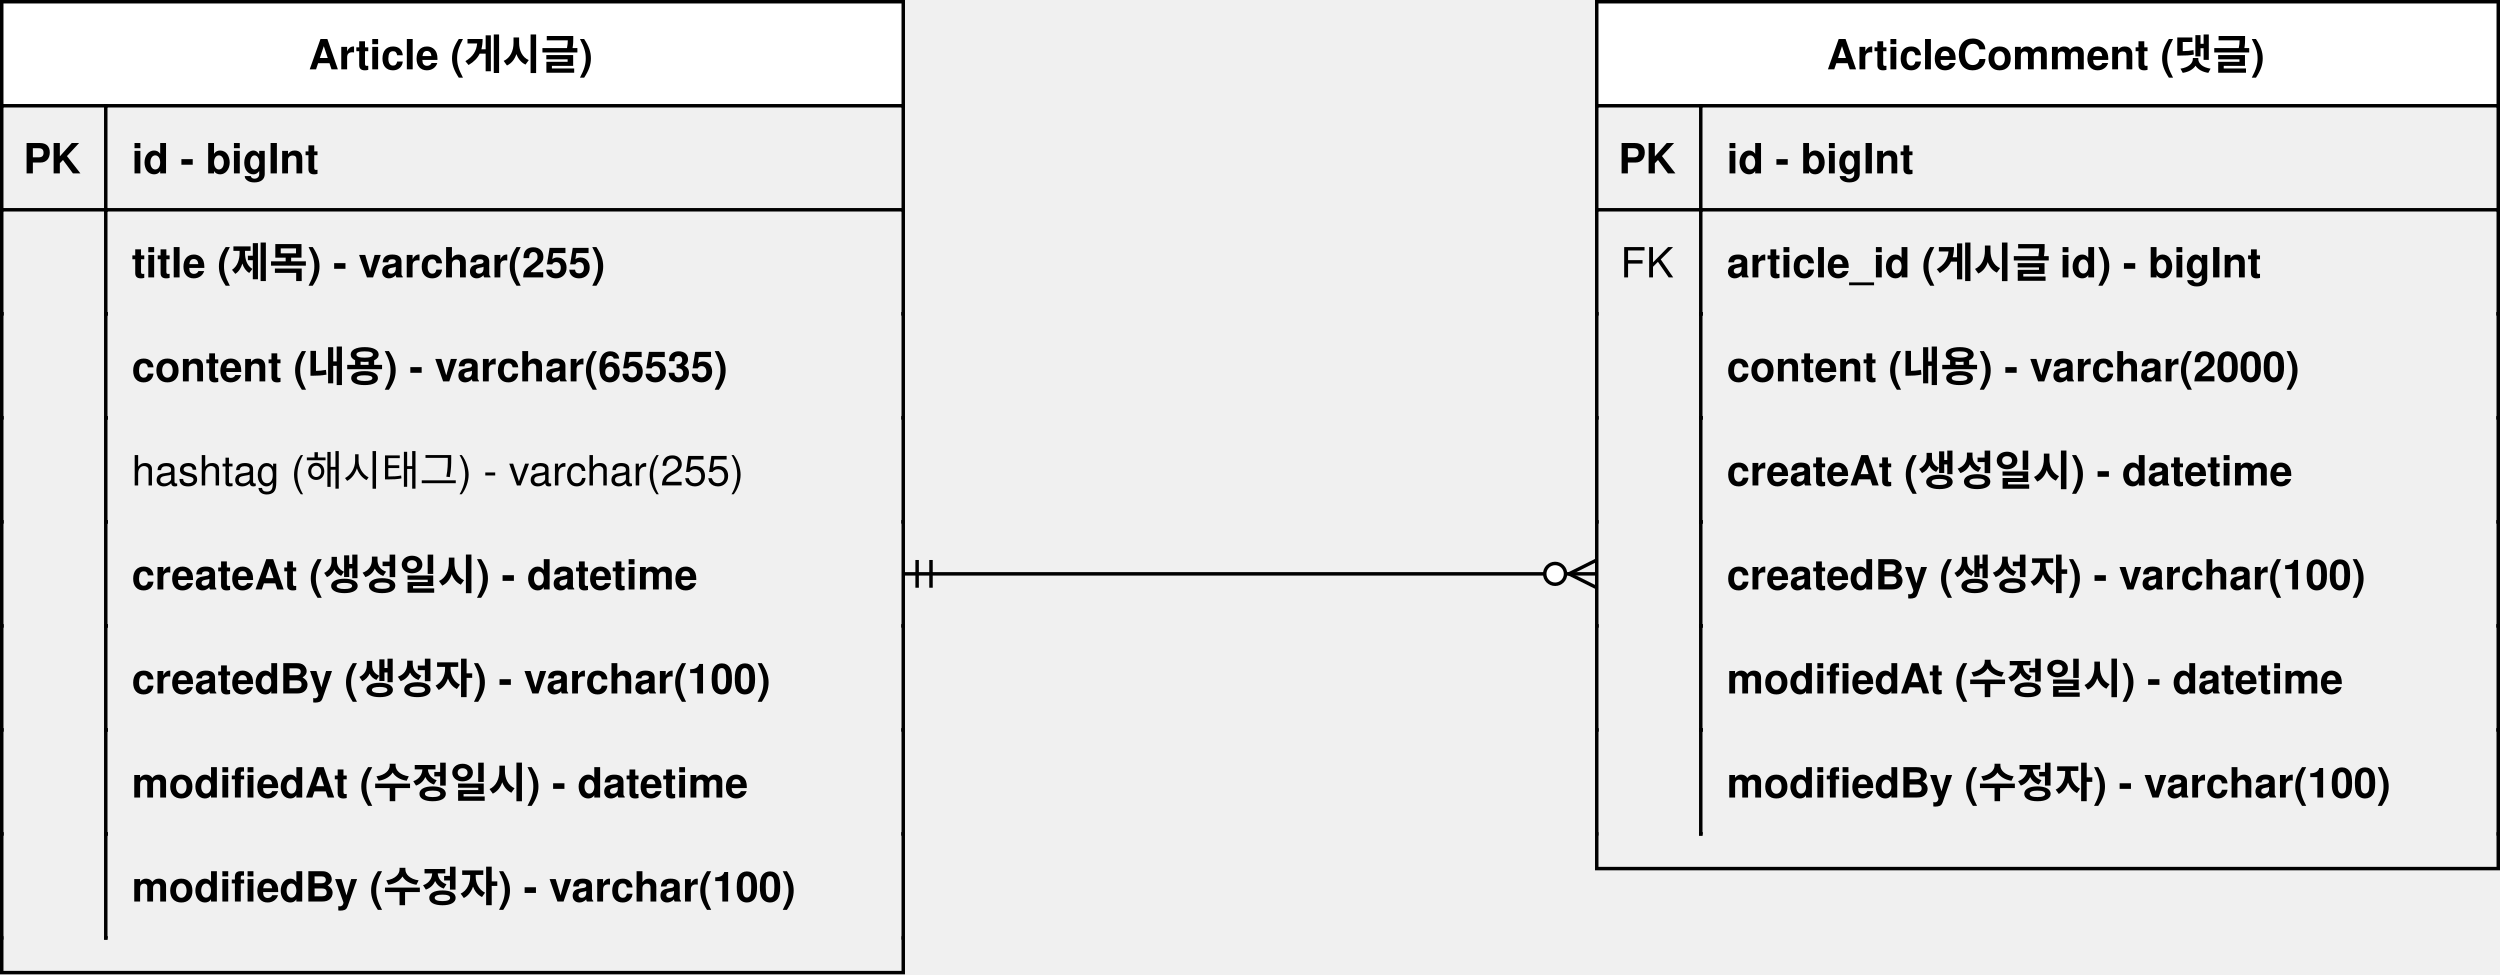
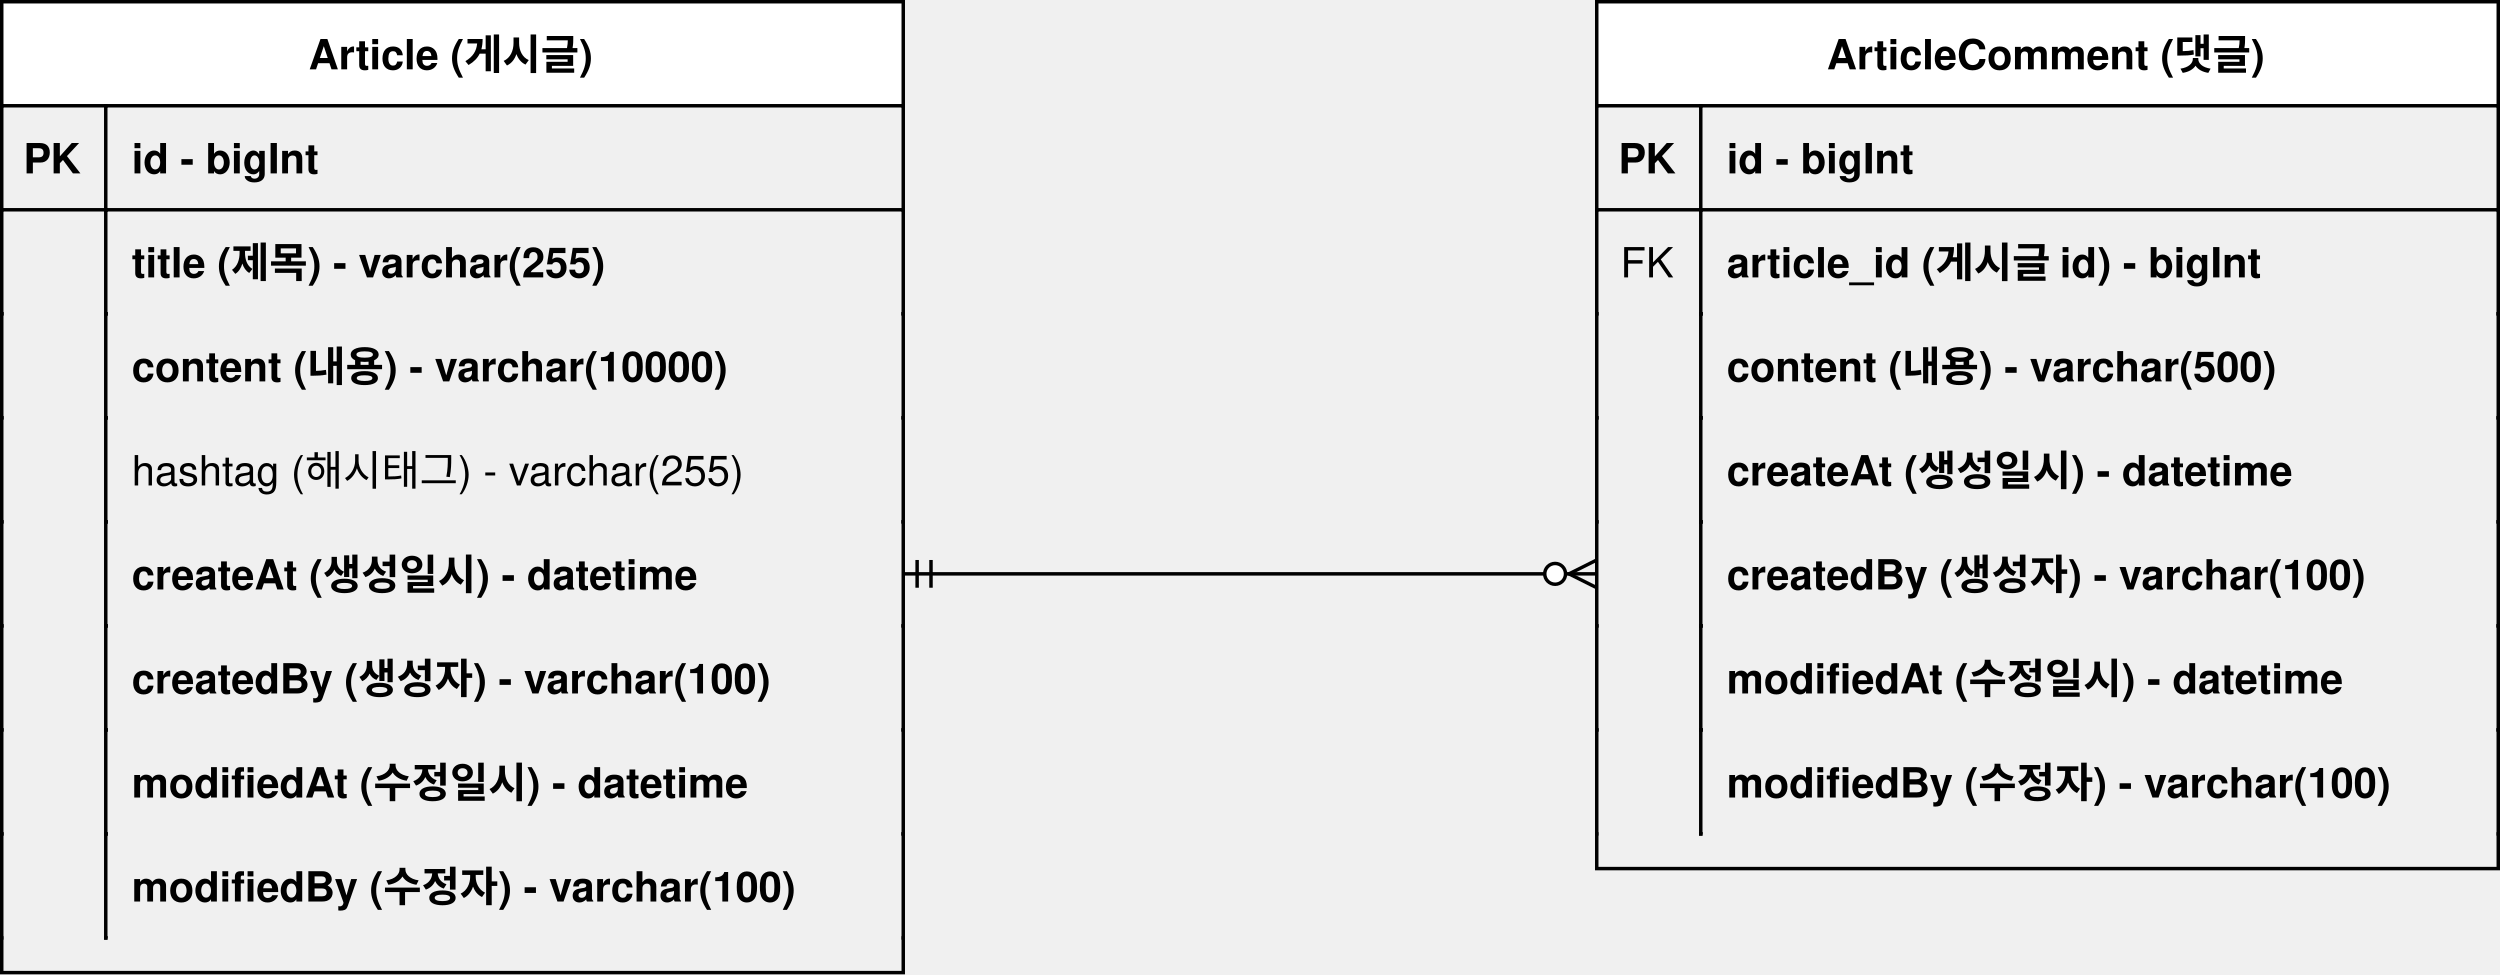
- <svg xmlns="http://www.w3.org/2000/svg" version="1.1" width="721px" height="281px" viewBox="-0.5 -0.5 721 281" content="&lt;mxfile host=&quot;app.diagrams.net&quot; modified=&quot;2022-08-08T16:12:41.213Z&quot; agent=&quot;5.0 (Windows NT 10.0; Win64; x64) AppleWebKit/537.36 (KHTML, like Gecko) Chrome/103.0.0.0 Safari/537.36&quot; etag=&quot;KDqRURN3VC3hmwFyFLRA&quot; version=&quot;20.2.3&quot; type=&quot;github&quot;&gt;&lt;diagram id=&quot;R2lEEEUBdFMjLlhIrx00&quot; name=&quot;Page-1&quot;&gt;7Z3vb5s4GMf/Gkvbi1X8TMnLkKTb6Trdrt3ptntzcoNDrAGOjLsm/etngx1IXLqwJqGLkRIJPxgDz/M1H/wEE+CO09V7CpeLjyRCCXCsaAXcCXAc23McID5WtC4tlwNpiCmOZKXKcIsfkTRa0nqPI5RvVWSEJAwvt40zkmVoxrZskFLysF1tTpLtvS5hjDTD7QwmuvVfHLFFaQ18q7J/QDheqD3bllyTQlVZGvIFjMjDlgmt2BXJmDzET4imMEMZ42s+QvoNUeBPF4yJMx0B54p/5qL2RUxInCC4xPnFjKTcPMt5las5THEi3FxrKJQN8d25U+COKSGsXEpXY5SIWKkwlMd01bB24wcq2t1jg/fX0d3Xb3/f2oP1Q0r/+4ddPt68k618h8m99O+IMjzjznasN2A6AqEDgjGYjkEQguG4sAQgsN5KF7K1igv35lIsMngnTGHOIGVSPq7FDVwQDOKMn7s7sYtyksBljovqpWWBk+garsk9Uw2pUjjHKxTdlOoRdbmQrnljoigaF3G4lQcjVsMExxlfnnHniD2GFOX8WK5hzmQNeeKIMrRq9Ki9iRPvT4ikiNE1r6I2UNKSXclWMnqohOkMpG1RE6UTSCOUSos3bVcB5Asyhi3i6WjxfD5QN6IDhAtC8aMITyLdWQ9eUX7AacIV/AHBaMcUkuJKUgQBJ8mYJEREOCMZ0oIsKkWULD9DGiMmDUuCZY/zQ/7hnhlbFz7w+bGOedmuyvwjqlM2JlnOKBeTaAPxmD4gEdeQkaVsNEFz1T6VfhfLd4Qx3kFbKKC51+iykDJw91SBeywRuJoIPv3ZKAN+sgzD5IZfq2EWJ2XQiks3rIL2RGSf9PXGv7uO3+2fhLt9nhRX3wWOIpS9KB7O0/GoBcBt6X/ZWOWV1q3BhF94Msh4B7nPolwL6uY4fz3OnhZnXt2x3vHvHY7/ELjpNOjqIlzWDfMlnOEsvi63HOyowj+VKlbNvfSwKnktMvF7JuzFBOuITBh0zYTB/iI4zcUBRVi1d3gg+GYC4VILMsNM3cuPwcgqbuFDMBqB0fCtRMV3SGcLSN84vt98V/9KgPGUSrZvLQ4tGeNoEfS06JwWw65pMTSKFoGZtFAZvVqURY6mzHe9EZwIHBB6ghzDp4Ax8H3XaGQ06MY4ZNh6FrFnxqmZsXfy8WjQsFskH8+AGnZDPM4eG3p6cQHzBYNxiY0JGPoSG/I3gwkIXPXjwSUIg3MZeRxeO+ahQ89h9ug4OTr8ztHRIkd5DujwDEWHnoWcUcR3OWIqRyVIMSkWPMC7khh7TEBY/QKt2BHxrRhO0e/IjQMNP5pUZB5E9LxnD5GTQyToHCItUpfnAJFLQyGiJydLiETh+hmKTMHQ2h142NYzDzIZAJAGBRkHEJU66QHSIUA2T5h2BhCnRR7zDABSqt48gKio1sKckgjPMYpq45AADAP1o7nfj0N+QUfmYUTPjPYYOTlGvM4x0iKneQ4YcQ3FiJ6zVBipDUR0jPQDkb0lZB5B9ASpnI8zJmlafzKDC8ntZ+PUVeKri3zr2Tj+0UjQJyb3uyF42XScstc03hF0Ph/H0ROT5z4hx9DcpKPnJvspOXvowjjQq132ZDjqUPEnZOh8Vo6rZxyvuibDUQeLrqE5R1fPOcLyxv7/AhDPzbUv2lYjxt+DIkccKzYpyDyE9NnGV4CQzqfquGZlG11Ds42unm1sNVnHscxOMTbpxjxstJjb12PjWNjofraO+pnMFG4MzeSGp48w+0euD64i4yji6ePZniKnp0jnE3e8FoPQM6BIKXsDKaIPMvtnrg+qIPMI0r+W7DUQpPNZO55ZbybzDH01mac/CtM/dP0SjvTvK5OO6F9Y9go40v3kHc+sd5Z5hr60TI14+6euX46Q/v1lUlN7JLNQFCPlc+5WzNY3KIEMk2xarSkjUzLEdgRlWJrI7o+yaCT+/oIXpzePiJLP5CPM1oo81boUZtFfhZSoOGOk6INWmH1RjfHlr8J+4cvSZFWrNlF44kdK11/qhdpWolhtVpTUduXpi3NulJQ05eSeztAzzlVv+GEKgI1y/HluZfOHC3XBbIy0CMj37UN+RpWfBIVrer+UI1L12LC9o8TyVOVWlQq1hrydhpzdhkpXaA39XM68WP1fSFm9+pMXd/oD&lt;/diagram&gt;&lt;/mxfile&gt;" resource="https://app.diagrams.net/#Hrhdtn311%2Fboard-project%2Ffeature%252F%25238-domain%2Fdocument%2Fproject-board-erd.svg">
+ <svg xmlns="http://www.w3.org/2000/svg" version="1.1" width="721px" height="281px" viewBox="-0.5 -0.5 721 281" content="&lt;mxfile host=&quot;app.diagrams.net&quot; modified=&quot;2022-08-09T05:16:13.838Z&quot; agent=&quot;5.0 (Windows NT 10.0; Win64; x64) AppleWebKit/537.36 (KHTML, like Gecko) Chrome/103.0.0.0 Safari/537.36&quot; etag=&quot;cm0_gBPJ4Mcuejboy9o5&quot; version=&quot;20.2.3&quot; type=&quot;github&quot;&gt;&lt;diagram id=&quot;R2lEEEUBdFMjLlhIrx00&quot; name=&quot;Page-1&quot;&gt;7Z1db6M4FIZ/jaWZi6kIHy25DEk6s9pWO9vOamf2ZuUGh1gDOHLcNumvXxtsIHHTgW4aGnCVSvhgDDnnNQ8+YAKccbL+TOFycU1CFAPbCtfAmQDbHri2DcTHCje55cLyckNEcSgrlYZb/ISk0ZLWexyi1VZFRkjM8HLbOCNpimZsywYpJY/b1eYk3t7rEkZIM9zOYKxb/8YhW+RW37NK+xeEo4Xa88CSaxKoKkvDagFD8rhlQmt2SVImD/EroglMUcr4mmtIfyIKvOmCMfFNR8C+5J+5qH0WERLFCC7x6mxGEm6erXiVyzlMcCzcXGkokA3x3TlT4IwpISxfStZjFItYqTDkx3S5Z23hByrarbHB56vw7sfPP28H55vHhP7zF7t4uvkkW3mA8b3074gyPOPOtq0PYDoCgQ38MZiOgR+A4Tiz+MC3PkoXso2KC/fmUiwyeCdMwYpByqR8HIsbuCAYxCn/7s5kkJXjGC5XOKueWxY4Dq/ghtwz1ZAqBXO8RuFNrh5RlwvpijcmiqJxEYdbeTBiNYxxlPLlGXeO2GNA0YofyxVcMVlDd5/yBaIMrSsm6c7PiCSI0Q2votYqacmuNFAyeiyFaZ9L26IiStuXRiiVFhVtlwHkCzKGDeJpa/F8OVA3ogMEC0LxkwhPLN1ZDV5WfsRJzBX8BcFwxxSQ7EySBQHH8ZjEREQ4JSnSgiwqhZQsv0EaISYNS4Jlj/MC/uGeGVtnHvD4sY55eVCW+UdUp2xM0hWjXEyiDcRj+ohEXANGlrLRGM1V+1T6XSzfEcZ4B92ngBe7yK9lIWXg1FSB81YicDQRfP19rwz492cYxjf8XA3TKM6Dlp26YRm0ZyL7rK8L/+46frd/Eu7OeZydfRc4DFFaPx527XhUAuA09L9srPRK49ZgzE88KWS8g9yn4UoLanGcr4+zq8WZV7etT/z/Dke/Cdy0GnR1Es7rBqslnOE0usq3PN9RhXcsVaz399LDquS9yMQzTKjFBOsNmXDeNhPO64vgOCcHFGLV3v8Eglc7GF0HwoUWZIaZupYfg5GVXcIHYDQCo+FHiYoHSGcLSD/Ynrf/qv6dAOM5lWxfWhxaMr2jhW9o0Tothm3TYthdWvi1g9F1WqiMXiXKIkeT57s+CE74NghcQY7hc8AYWPyvN8ior5veIWOgZxENM47NjNrJxzeDxqBB8vHUqDGoH4/OY0NPLy7gasFglGNjAoaexIa8ZzABvqNuHlyAwO/KyOPw2ukfOvQcpkHH0dHhtY6OBjnKk0OHWzsenUeHnoWcUcR3OWIqRyVIMckWXMC7khh7TEBQ3oFW7Aj5Vgwn6BS58ZrhRwMV9Q8iet7TQOToEPFbh0iD1OXJQeSidjw6DxE9OZlDJAw2L1BkCobWMxmskxx4vAog9RXUO4Co1IkBSIsAKZ4wbQ0gdoM85qkBpJC4AYiKaiXMCQnxHKOwMg7xwdBXN809Mw55hY76hxE9M2owcnSMuK1jpEFO8+Qw4tSOR+cxoucsFUYqAxEdI30fiDSQUP8IoidI5XycMUmS6pMZXEiOmY1TVYmnTvKNZ+N4b0YCk5isd0HQYDpO0UVOZz6OrScmOzUhx+QmC1fouckeT8kxGce9vlG7NGQ43FCxORlan5Xj6BnHy7bJcLjBYiFyAwZHzznC/ML+3wwQL821z9pWI8bToMihxooNFNQ/hJhs4ztASOtTdZwOZxsdk20sXKFnGxtN1vF6lGFsIJv+UaPB1D5DjbeiRvuTddRdsk5iY1g7Hl3HhqsPMM0T1wdXUe8o4urDWUOR41Ok9Xk7boMx6KlRpNC4oYirjzHNI9cHVVD/CGLeSvYeCNL6pB23wy8mc82byQpX6E/CmGeua3PEvK5sv2/M+8reAUfan7vjdviVZa55Z1nx4kY9bWkeuj6shHqHEK9GMguFEVI+557GbHODYsgwSaflmjwyOUMGtqAMS2LZ/VEajsSvX/Di9OYJUfKNXMN0o8hTrktgGv6RSYmKb4wUfdAas++qMb78Q9jPPFmarCvVJgpP/Ejp5nu1UNlKFMvNspLaTheV1NmK3NMZesGX6jUVTPFuryClj4Vj657Rit9bqAqmMNIsIA9o64BfUOVXQeGK3i/kVZZ6aniwo8T8u8utShVqDbk7Ddm7DeW+0Rr6tZx5sfy5kLx6+RsvzvQ/&lt;/diagram&gt;&lt;/mxfile&gt;" resource="https://app.diagrams.net/#Hrhdtn311%2Fboard-project%2Ffeature%252F%252310-db%2Fdocument%2Fproject-board-erd.svg">
  <defs>
    <clipPath id="mx-clip-0-30-30-30-0">
      <rect x="0" y="30" width="30" height="30" />
    </clipPath>
    <clipPath id="mx-clip-36-30-224-30-0">
      <rect x="36" y="30" width="224" height="30" />
    </clipPath>
    <clipPath id="mx-clip-36-60-224-30-0">
      <rect x="36" y="60" width="224" height="30" />
    </clipPath>
    <clipPath id="mx-clip-36-90-224-30-0">
      <rect x="36" y="90" width="224" height="30" />
    </clipPath>
    <clipPath id="mx-clip-36-120-224-30-0">
      <rect x="36" y="120" width="224" height="30" />
    </clipPath>
    <clipPath id="mx-clip-36-150-224-30-0">
      <rect x="36" y="150" width="224" height="30" />
    </clipPath>
    <clipPath id="mx-clip-36-180-224-30-0">
      <rect x="36" y="180" width="224" height="30" />
    </clipPath>
    <clipPath id="mx-clip-36-210-224-30-0">
      <rect x="36" y="210" width="224" height="30" />
    </clipPath>
    <clipPath id="mx-clip-36-240-224-30-0">
      <rect x="36" y="240" width="224" height="30" />
    </clipPath>
    <clipPath id="mx-clip-460-30-30-30-0">
      <rect x="460" y="30" width="30" height="30" />
    </clipPath>
    <clipPath id="mx-clip-496-30-224-30-0">
      <rect x="496" y="30" width="224" height="30" />
    </clipPath>
    <clipPath id="mx-clip-460-60-30-30-0">
      <rect x="460" y="60" width="30" height="30" />
    </clipPath>
    <clipPath id="mx-clip-496-60-224-30-0">
      <rect x="496" y="60" width="224" height="30" />
    </clipPath>
    <clipPath id="mx-clip-496-90-224-30-0">
      <rect x="496" y="90" width="224" height="30" />
    </clipPath>
    <clipPath id="mx-clip-496-120-224-30-0">
      <rect x="496" y="120" width="224" height="30" />
    </clipPath>
    <clipPath id="mx-clip-496-150-224-30-0">
      <rect x="496" y="150" width="224" height="30" />
    </clipPath>
    <clipPath id="mx-clip-496-180-224-30-0">
      <rect x="496" y="180" width="224" height="30" />
    </clipPath>
    <clipPath id="mx-clip-496-210-224-30-0">
      <rect x="496" y="210" width="224" height="30" />
    </clipPath>
  </defs>
  <g>
    <path d="M 0 30 L 0 0 L 260 0 L 260 30" fill="rgb(255, 255, 255)" stroke="rgb(0, 0, 0)" stroke-miterlimit="10" pointer-events="all" />
    <path d="M 0 30 L 0 280 L 260 280 L 260 30" fill="none" stroke="rgb(0, 0, 0)" stroke-miterlimit="10" pointer-events="none" />
    <path d="M 0 30 L 260 30" fill="none" stroke="rgb(0, 0, 0)" stroke-miterlimit="10" pointer-events="none" />
    <path d="M 30 30 L 30 60 L 30 90 L 30 120 L 30 150 L 30 180 L 30 210 L 30 240 L 30 270" fill="none" stroke="rgb(0, 0, 0)" stroke-miterlimit="10" pointer-events="none" />
    <g fill="rgb(0, 0, 0)" font-family="Helvetica" font-weight="bold" pointer-events="none" text-anchor="middle" font-size="12px">
      <text x="129.5" y="19.5">Article (게시글)</text>
    </g>
    <path d="M 0 30 M 260 30 M 260 60 L 0 60" fill="none" stroke="rgb(0, 0, 0)" stroke-linecap="square" stroke-miterlimit="10" pointer-events="none" />
    <path d="M 0 30 M 30 30 M 30 60 M 0 60" fill="none" stroke="rgb(0, 0, 0)" stroke-linecap="square" stroke-miterlimit="10" pointer-events="none" />
    <g fill="rgb(0, 0, 0)" font-family="Helvetica" font-weight="bold" pointer-events="none" clip-path="url(#mx-clip-0-30-30-30-0)" text-anchor="middle" font-size="12px">
      <text x="14.5" y="49.5">PK</text>
    </g>
    <path d="M 30 30 M 260 30 M 260 60 M 30 60" fill="none" stroke="rgb(0, 0, 0)" stroke-linecap="square" stroke-miterlimit="10" pointer-events="none" />
    <g fill="rgb(0, 0, 0)" font-family="Helvetica" font-weight="bold" text-decoration="underline" pointer-events="none" clip-path="url(#mx-clip-36-30-224-30-0)" font-size="12px">
      <text x="37.5" y="49.5">id - bigInt</text>
    </g>
    <path d="M 0 60 M 30 60 M 30 90 M 0 90" fill="none" stroke="rgb(0, 0, 0)" stroke-linecap="square" stroke-miterlimit="10" pointer-events="none" />
    <path d="M 30 60 M 260 60 M 260 90 M 30 90" fill="none" stroke="rgb(0, 0, 0)" stroke-linecap="square" stroke-miterlimit="10" pointer-events="none" />
    <g fill="rgb(0, 0, 0)" font-family="Helvetica" font-weight="bold" pointer-events="none" clip-path="url(#mx-clip-36-60-224-30-0)" font-size="12px">
      <text x="37.5" y="79.5">title (제목) - varchar(255)</text>
    </g>
    <path d="M 0 90 M 30 90 M 30 120 M 0 120" fill="none" stroke="rgb(0, 0, 0)" stroke-linecap="square" stroke-miterlimit="10" pointer-events="none" />
    <path d="M 30 90 M 260 90 M 260 120 M 30 120" fill="none" stroke="rgb(0, 0, 0)" stroke-linecap="square" stroke-miterlimit="10" pointer-events="none" />
    <g fill="rgb(0, 0, 0)" font-family="Helvetica" font-weight="bold" pointer-events="none" clip-path="url(#mx-clip-36-90-224-30-0)" font-size="12px">
-       <text x="37.5" y="109.5">content (내용) - varchar(65535)</text>
+       <text x="37.5" y="109.5">content (내용) - varchar(10000)</text>
    </g>
    <path d="M 0 120 M 30 120 M 30 150 M 0 150" fill="none" stroke="rgb(0, 0, 0)" stroke-linecap="square" stroke-miterlimit="10" pointer-events="none" />
    <path d="M 30 120 M 260 120 M 260 150 M 30 150" fill="none" stroke="rgb(0, 0, 0)" stroke-linecap="square" stroke-miterlimit="10" pointer-events="none" />
    <g fill="rgb(0, 0, 0)" font-family="Helvetica" pointer-events="none" clip-path="url(#mx-clip-36-120-224-30-0)" font-size="12px">
      <text x="37.5" y="139.5">hashtag (해시태그) - varchar(255)</text>
    </g>
    <path d="M 0 150 M 30 150 M 30 180 M 0 180" fill="none" stroke="rgb(0, 0, 0)" stroke-linecap="square" stroke-miterlimit="10" pointer-events="none" />
    <path d="M 30 150 M 260 150 M 260 180 M 30 180" fill="none" stroke="rgb(0, 0, 0)" stroke-linecap="square" stroke-miterlimit="10" pointer-events="none" />
    <g fill="rgb(0, 0, 0)" font-family="Helvetica" font-weight="bold" pointer-events="none" clip-path="url(#mx-clip-36-150-224-30-0)" font-size="12px">
      <text x="37.5" y="169.5">createAt (생성일시) - datetime</text>
    </g>
    <path d="M 0 180 M 30 180 M 30 210 M 0 210" fill="none" stroke="rgb(0, 0, 0)" stroke-linecap="square" stroke-miterlimit="10" pointer-events="none" />
    <path d="M 30 180 M 260 180 M 260 210 M 30 210" fill="none" stroke="rgb(0, 0, 0)" stroke-linecap="square" stroke-miterlimit="10" pointer-events="none" />
    <g fill="rgb(0, 0, 0)" font-family="Helvetica" font-weight="bold" pointer-events="none" clip-path="url(#mx-clip-36-180-224-30-0)" font-size="12px">
      <text x="37.5" y="199.5">createdBy (생성자) - varchar(100)</text>
    </g>
    <path d="M 0 210 M 30 210 M 30 240 M 0 240" fill="none" stroke="rgb(0, 0, 0)" stroke-linecap="square" stroke-miterlimit="10" pointer-events="none" />
    <path d="M 30 210 M 260 210 M 260 240 M 30 240" fill="none" stroke="rgb(0, 0, 0)" stroke-linecap="square" stroke-miterlimit="10" pointer-events="none" />
    <g fill="rgb(0, 0, 0)" font-family="Helvetica" font-weight="bold" pointer-events="none" clip-path="url(#mx-clip-36-210-224-30-0)" font-size="12px">
      <text x="37.5" y="229.5">modifiedAt (수정일시) - datetime</text>
    </g>
    <path d="M 0 240 M 30 240 M 30 270 M 0 270" fill="none" stroke="rgb(0, 0, 0)" stroke-linecap="square" stroke-miterlimit="10" pointer-events="none" />
    <path d="M 30 240 M 260 240 M 260 270 M 30 270" fill="none" stroke="rgb(0, 0, 0)" stroke-linecap="square" stroke-miterlimit="10" pointer-events="none" />
    <g fill="rgb(0, 0, 0)" font-family="Helvetica" font-weight="bold" pointer-events="none" clip-path="url(#mx-clip-36-240-224-30-0)" font-size="12px">
      <text x="37.5" y="259.5">modifiedBy (수정자) - varchar(100)</text>
    </g>
    <path d="M 460 30 L 460 0 L 720 0 L 720 30" fill="rgb(255, 255, 255)" stroke="rgb(0, 0, 0)" stroke-miterlimit="10" pointer-events="none" />
    <path d="M 460 30 L 460 250 L 720 250 L 720 30" fill="none" stroke="rgb(0, 0, 0)" stroke-miterlimit="10" pointer-events="none" />
    <path d="M 460 30 L 720 30" fill="none" stroke="rgb(0, 0, 0)" stroke-miterlimit="10" pointer-events="none" />
    <path d="M 490 30 L 490 60 L 490 90 L 490 120 L 490 150 L 490 180 L 490 210 L 490 240" fill="none" stroke="rgb(0, 0, 0)" stroke-miterlimit="10" pointer-events="none" />
    <g fill="rgb(0, 0, 0)" font-family="Helvetica" font-weight="bold" pointer-events="none" text-anchor="middle" font-size="12px">
      <text x="589.5" y="19.5">ArticleComment (댓글)</text>
    </g>
    <path d="M 460 30 M 720 30 M 720 60 L 460 60" fill="none" stroke="rgb(0, 0, 0)" stroke-linecap="square" stroke-miterlimit="10" pointer-events="none" />
    <path d="M 460 30 M 490 30 M 490 60 M 460 60" fill="none" stroke="rgb(0, 0, 0)" stroke-linecap="square" stroke-miterlimit="10" pointer-events="none" />
    <g fill="rgb(0, 0, 0)" font-family="Helvetica" font-weight="bold" pointer-events="none" clip-path="url(#mx-clip-460-30-30-30-0)" text-anchor="middle" font-size="12px">
      <text x="474.5" y="49.5">PK</text>
    </g>
    <path d="M 490 30 M 720 30 M 720 60 M 490 60" fill="none" stroke="rgb(0, 0, 0)" stroke-linecap="square" stroke-miterlimit="10" pointer-events="none" />
    <g fill="rgb(0, 0, 0)" font-family="Helvetica" font-weight="bold" text-decoration="underline" pointer-events="none" clip-path="url(#mx-clip-496-30-224-30-0)" font-size="12px">
      <text x="497.5" y="49.5">id - bigInt</text>
    </g>
    <path d="M 460 60 M 490 60 M 490 90 M 460 90" fill="none" stroke="rgb(0, 0, 0)" stroke-linecap="square" stroke-miterlimit="10" pointer-events="none" />
    <g fill="rgb(0, 0, 0)" font-family="Helvetica" pointer-events="none" clip-path="url(#mx-clip-460-60-30-30-0)" text-anchor="middle" font-size="12px">
      <text x="474.5" y="79.5">FK</text>
    </g>
    <path d="M 490 60 M 720 60 M 720 90 M 490 90" fill="none" stroke="rgb(0, 0, 0)" stroke-linecap="square" stroke-miterlimit="10" pointer-events="none" />
    <g fill="rgb(0, 0, 0)" font-family="Helvetica" font-weight="bold" pointer-events="none" clip-path="url(#mx-clip-496-60-224-30-0)" font-size="12px">
      <text x="497.5" y="79.5">article_id (게시글 id) - bigInt</text>
    </g>
    <path d="M 460 90 M 490 90 M 490 120 M 460 120" fill="none" stroke="rgb(0, 0, 0)" stroke-linecap="square" stroke-miterlimit="10" pointer-events="none" />
    <path d="M 490 90 M 720 90 M 720 120 M 490 120" fill="none" stroke="rgb(0, 0, 0)" stroke-linecap="square" stroke-miterlimit="10" pointer-events="none" />
    <g fill="rgb(0, 0, 0)" font-family="Helvetica" font-weight="bold" pointer-events="none" clip-path="url(#mx-clip-496-90-224-30-0)" font-size="12px">
-       <text x="497.5" y="109.5">content (내용) - varchar(2000)</text>
+       <text x="497.5" y="109.5">content (내용) - varchar(500)</text>
    </g>
    <path d="M 460 120 M 490 120 M 490 150 M 460 150" fill="none" stroke="rgb(0, 0, 0)" stroke-linecap="square" stroke-miterlimit="10" pointer-events="none" />
    <path d="M 490 120 M 720 120 M 720 150 M 490 150" fill="none" stroke="rgb(0, 0, 0)" stroke-linecap="square" stroke-miterlimit="10" pointer-events="none" />
    <g fill="rgb(0, 0, 0)" font-family="Helvetica" font-weight="bold" pointer-events="none" clip-path="url(#mx-clip-496-120-224-30-0)" font-size="12px">
      <text x="497.5" y="139.5">createAt (생성일시) - datetime</text>
    </g>
    <path d="M 460 150 M 490 150 M 490 180 M 460 180" fill="none" stroke="rgb(0, 0, 0)" stroke-linecap="square" stroke-miterlimit="10" pointer-events="none" />
    <path d="M 490 150 M 720 150 M 720 180 M 490 180" fill="none" stroke="rgb(0, 0, 0)" stroke-linecap="square" stroke-miterlimit="10" pointer-events="none" />
    <g fill="rgb(0, 0, 0)" font-family="Helvetica" font-weight="bold" pointer-events="none" clip-path="url(#mx-clip-496-150-224-30-0)" font-size="12px">
      <text x="497.5" y="169.5">createdBy (생성자) - varchar(100)</text>
    </g>
    <path d="M 460 180 M 490 180 M 490 210 M 460 210" fill="none" stroke="rgb(0, 0, 0)" stroke-linecap="square" stroke-miterlimit="10" pointer-events="none" />
    <path d="M 490 180 M 720 180 M 720 210 M 490 210" fill="none" stroke="rgb(0, 0, 0)" stroke-linecap="square" stroke-miterlimit="10" pointer-events="none" />
    <g fill="rgb(0, 0, 0)" font-family="Helvetica" font-weight="bold" pointer-events="none" clip-path="url(#mx-clip-496-180-224-30-0)" font-size="12px">
      <text x="497.5" y="199.5">modifiedAt (수정일시) - datetime</text>
    </g>
    <path d="M 460 210 M 490 210 M 490 240 M 460 240" fill="none" stroke="rgb(0, 0, 0)" stroke-linecap="square" stroke-miterlimit="10" pointer-events="none" />
    <path d="M 490 210 M 720 210 M 720 240 M 490 240" fill="none" stroke="rgb(0, 0, 0)" stroke-linecap="square" stroke-miterlimit="10" pointer-events="none" />
    <g fill="rgb(0, 0, 0)" font-family="Helvetica" font-weight="bold" pointer-events="none" clip-path="url(#mx-clip-496-210-224-30-0)" font-size="12px">
      <text x="497.5" y="229.5">modifiedBy (수정자) - varchar(100)</text>
    </g>
    <path d="M 260 165 L 290 165 L 430 165 L 460 165" fill="none" stroke="rgb(0, 0, 0)" stroke-miterlimit="10" pointer-events="none" />
    <path d="M 264 161 L 264 169 M 268 161 L 268 169" fill="none" stroke="rgb(0, 0, 0)" stroke-miterlimit="10" pointer-events="none" />
    <ellipse cx="448" cy="165" rx="3" ry="3" fill="#ffffff" stroke="rgb(0, 0, 0)" pointer-events="none" />
    <path d="M 460 161 L 452 165 L 460 169" fill="none" stroke="rgb(0, 0, 0)" stroke-miterlimit="10" pointer-events="none" />
  </g>
</svg>
